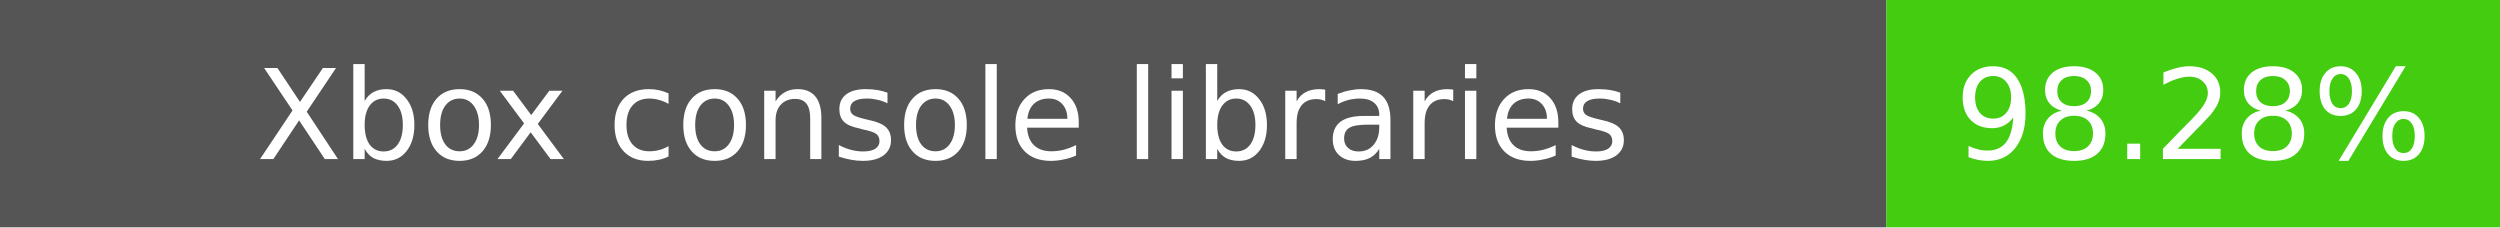
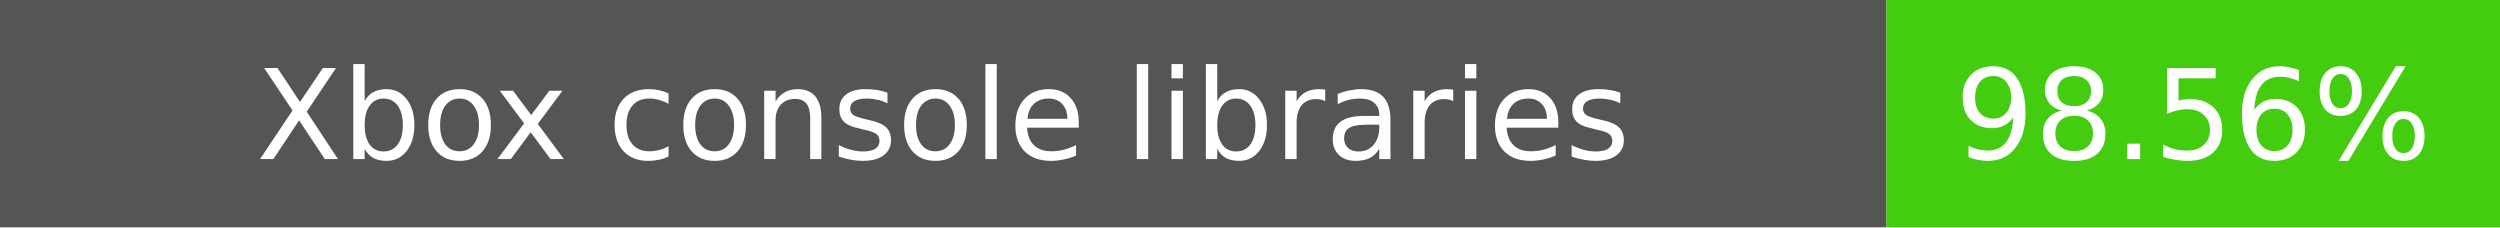
- <svg xmlns="http://www.w3.org/2000/svg" width="220" height="20" role="img" aria-label="Xbox console libraries: 98.28%">
+ <svg xmlns="http://www.w3.org/2000/svg" width="220" height="20" role="img" aria-label="Xbox console libraries: 98.56%">
  <rect width="166" height="20" fill="#555" />
  <rect x="166" width="54" height="20" fill="#4c1" />
  <g fill="#fff" font-family="Verdana,DejaVu Sans,sans-serif" font-size="11" text-anchor="middle">
    <text x="83.0" y="14">Xbox console libraries</text>
-     <text x="193.0" y="14">98.28%</text>
+     <text x="193.0" y="14">98.56%</text>
  </g>
</svg>
